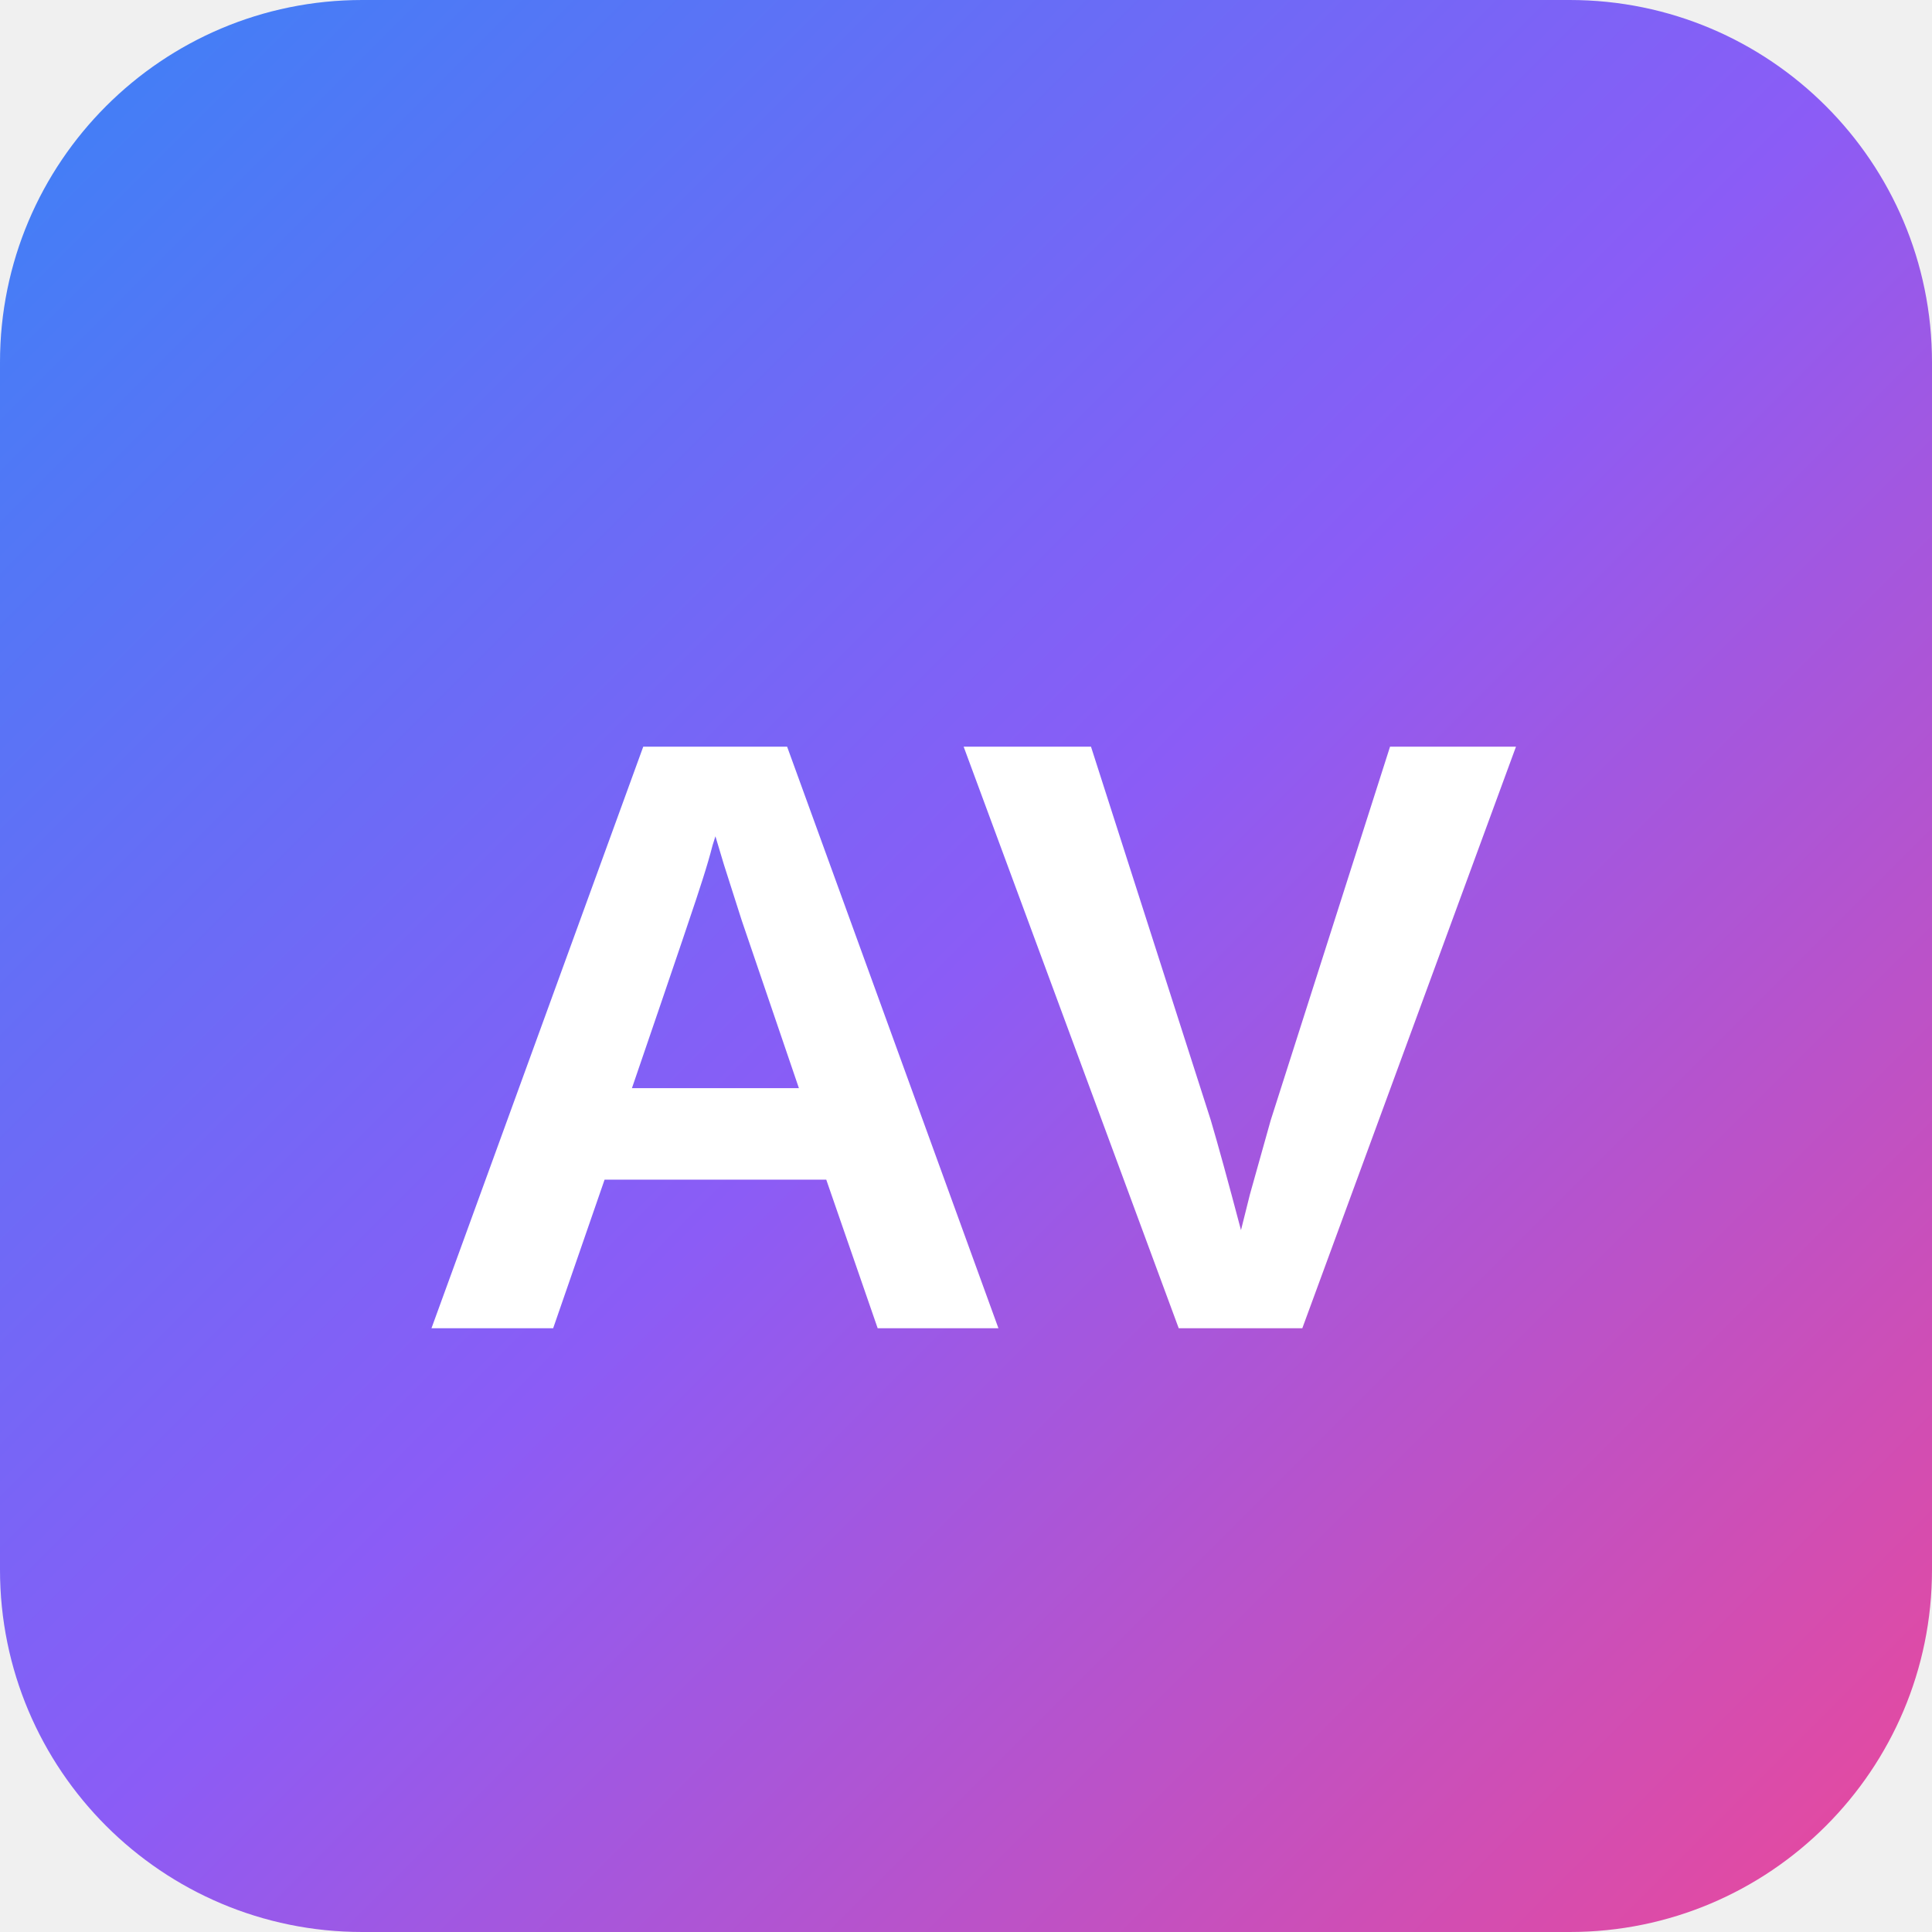
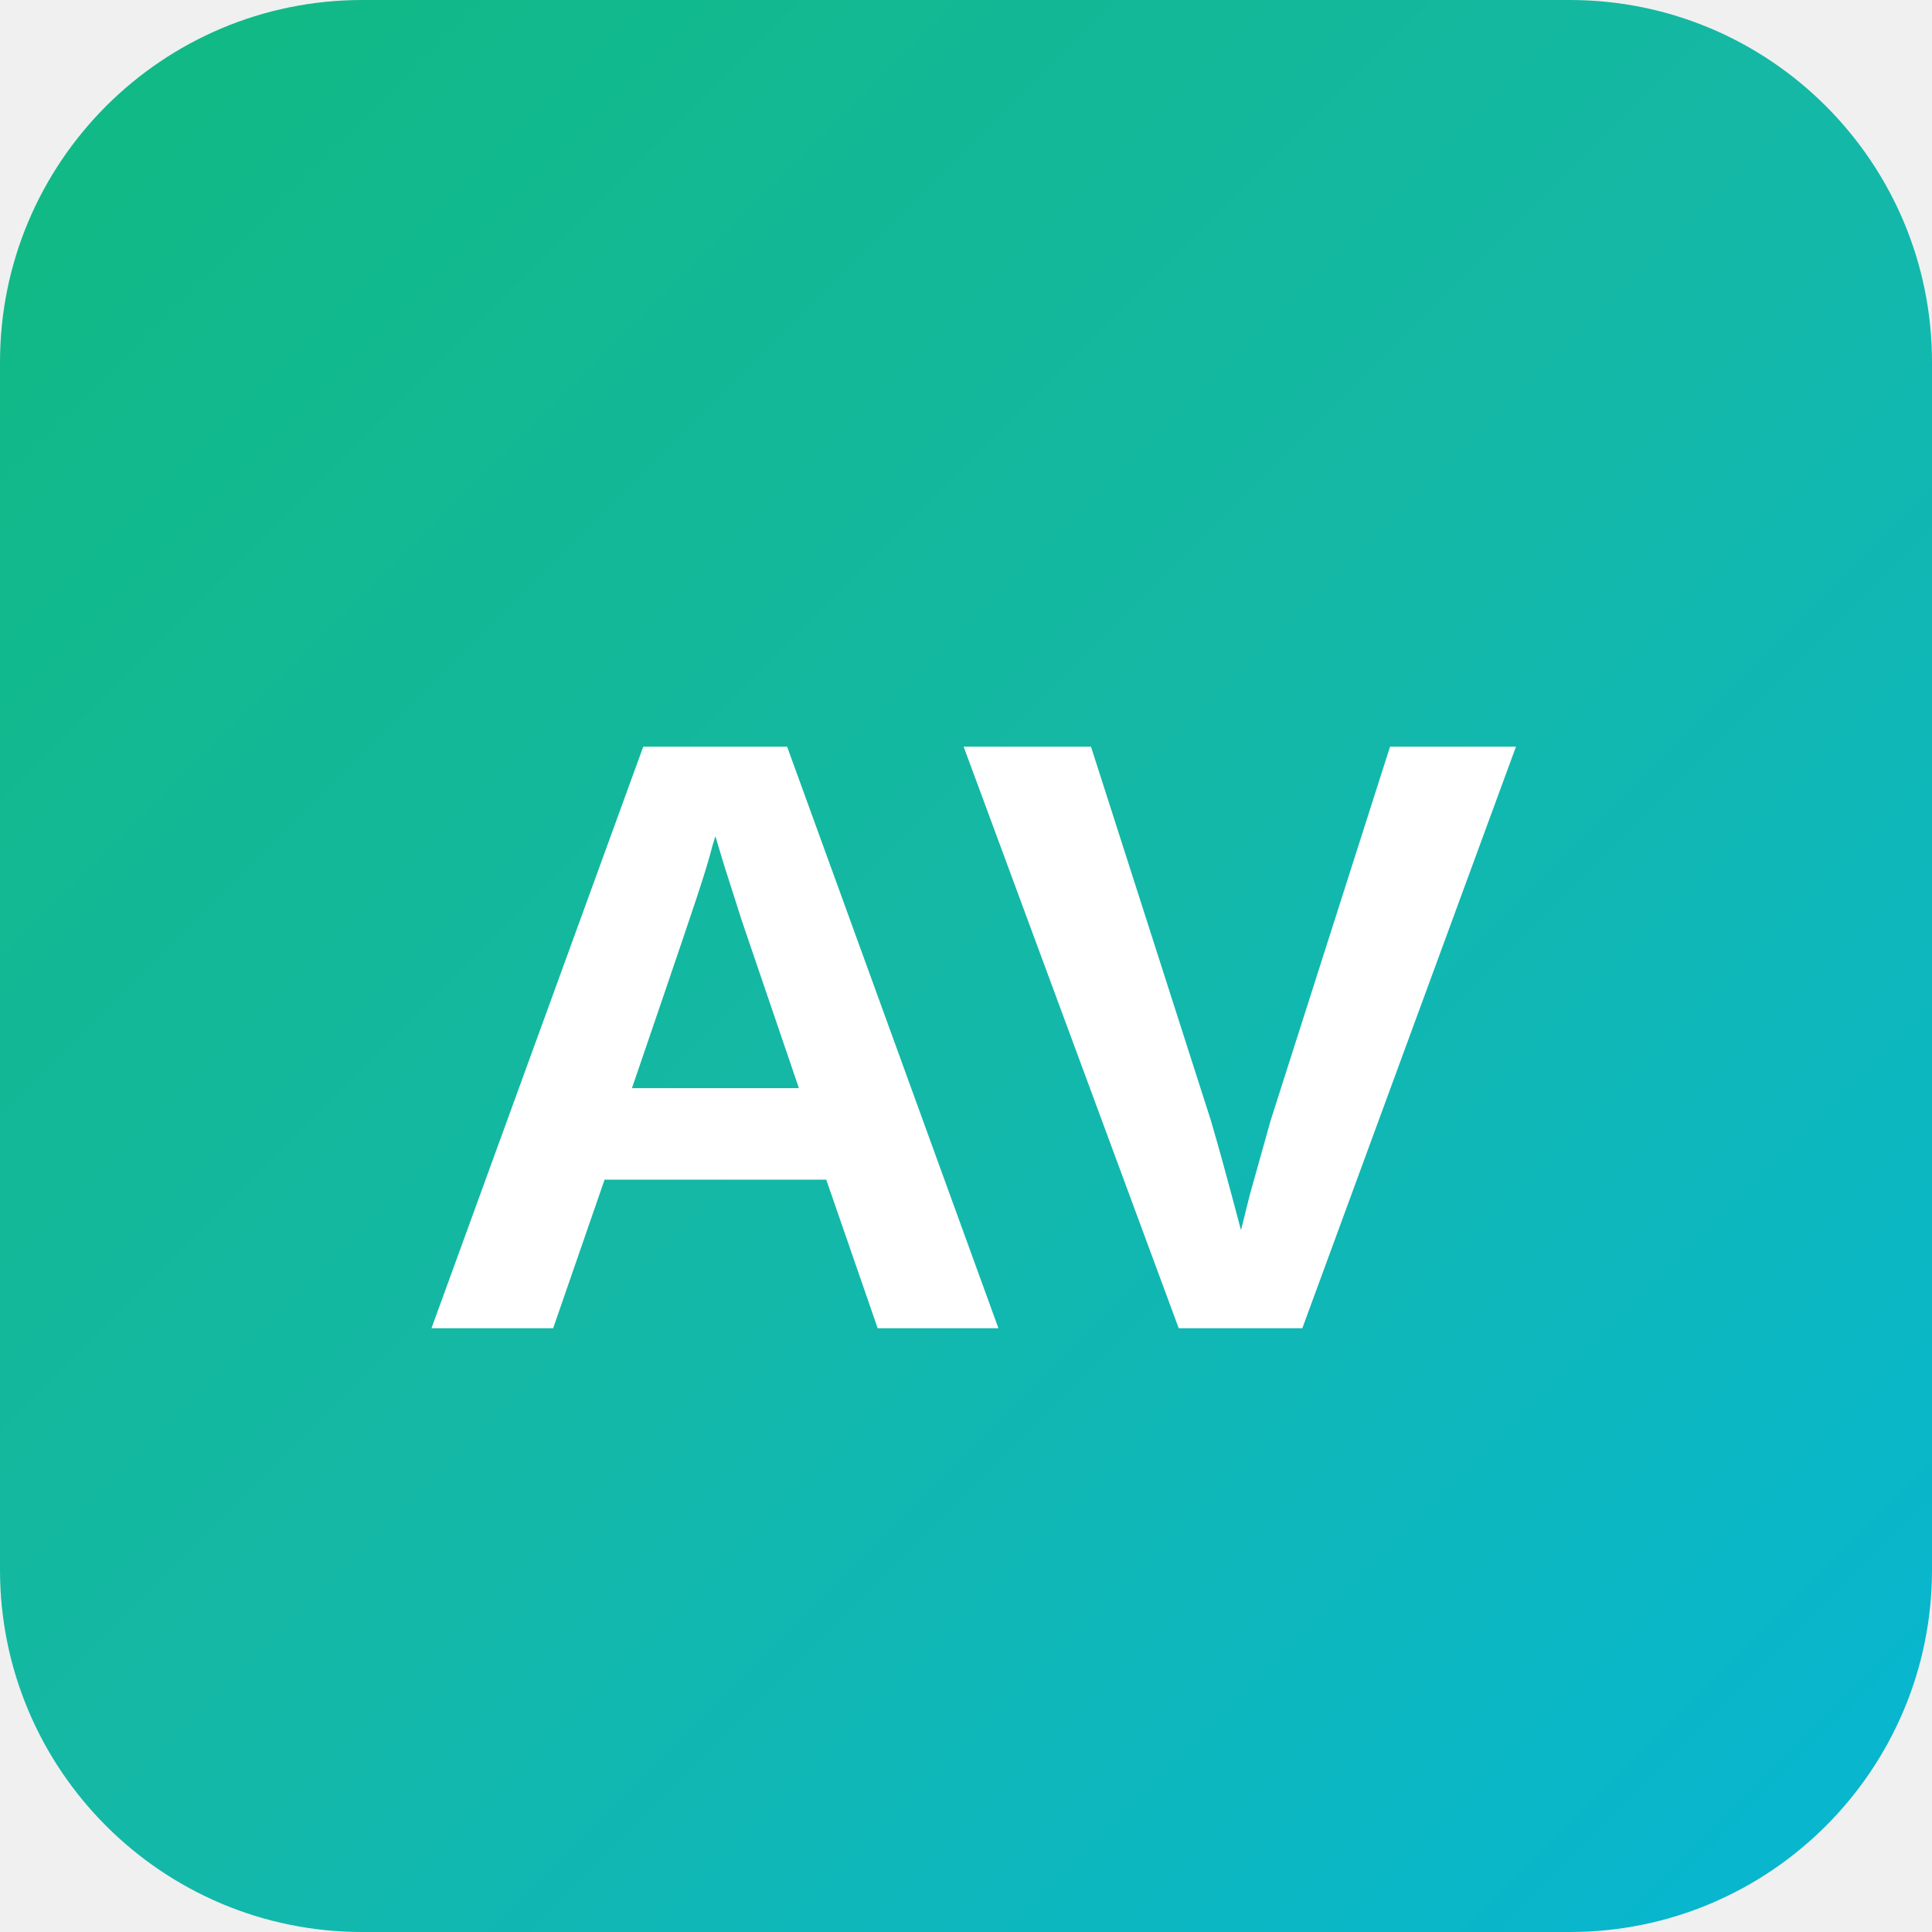
<svg xmlns="http://www.w3.org/2000/svg" width="64" height="64" viewBox="0 0 64 64">
  <defs>
    <linearGradient id="grad" x1="0%" y1="0%" x2="100%" y2="100%">
-       <stop offset="0%" style="stop-color:#3b82f6;stop-opacity:1" />
-       <stop offset="50%" style="stop-color:#8b5cf6;stop-opacity:1" />
-       <stop offset="100%" style="stop-color:#ec4899;stop-opacity:1" />
+       <stop offset="0%" style="stop-color:#10b981;stop-opacity:1" />
+       <stop offset="50%" style="stop-color:#14b8a6;stop-opacity:1" />
+       <stop offset="100%" style="stop-color:#06b6d4;stop-opacity:1" />
    </linearGradient>
  </defs>
  <rect width="64" height="64" rx="12" fill="url(#grad)" />
  <text x="32" y="44" font-family="Arial, sans-serif" font-size="28" font-weight="bold" fill="white" text-anchor="middle">AV</text>
</svg>
